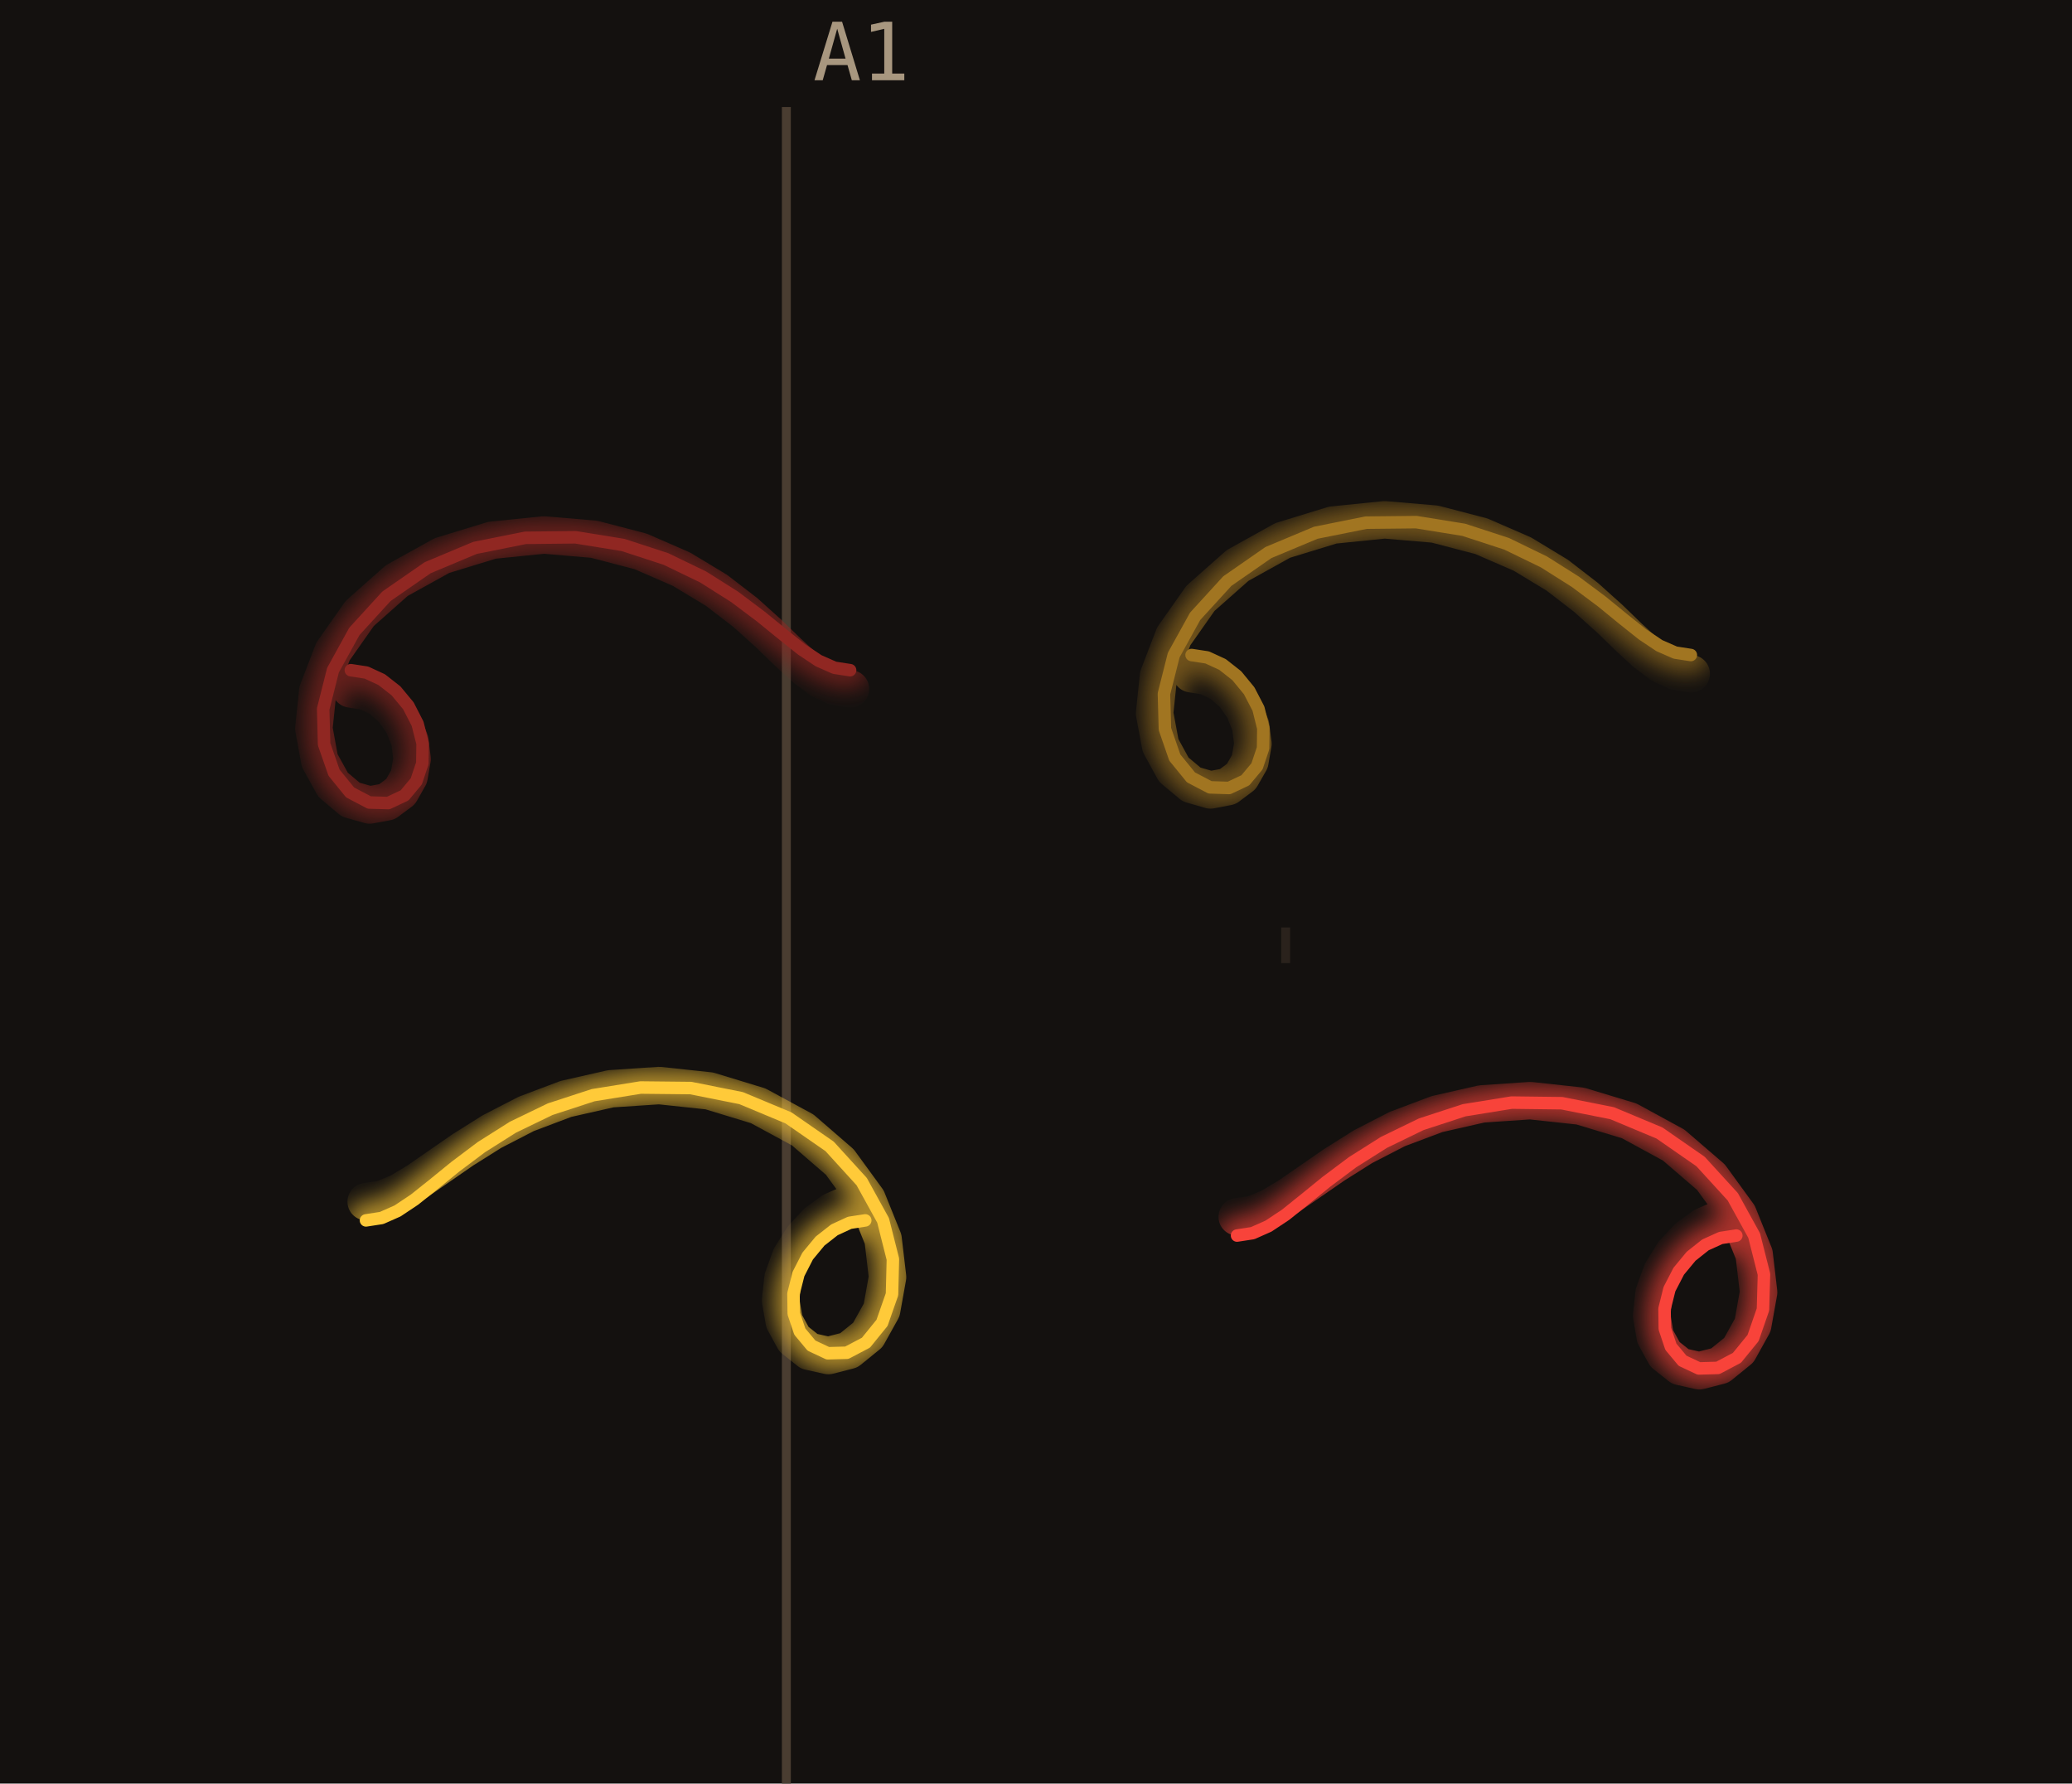
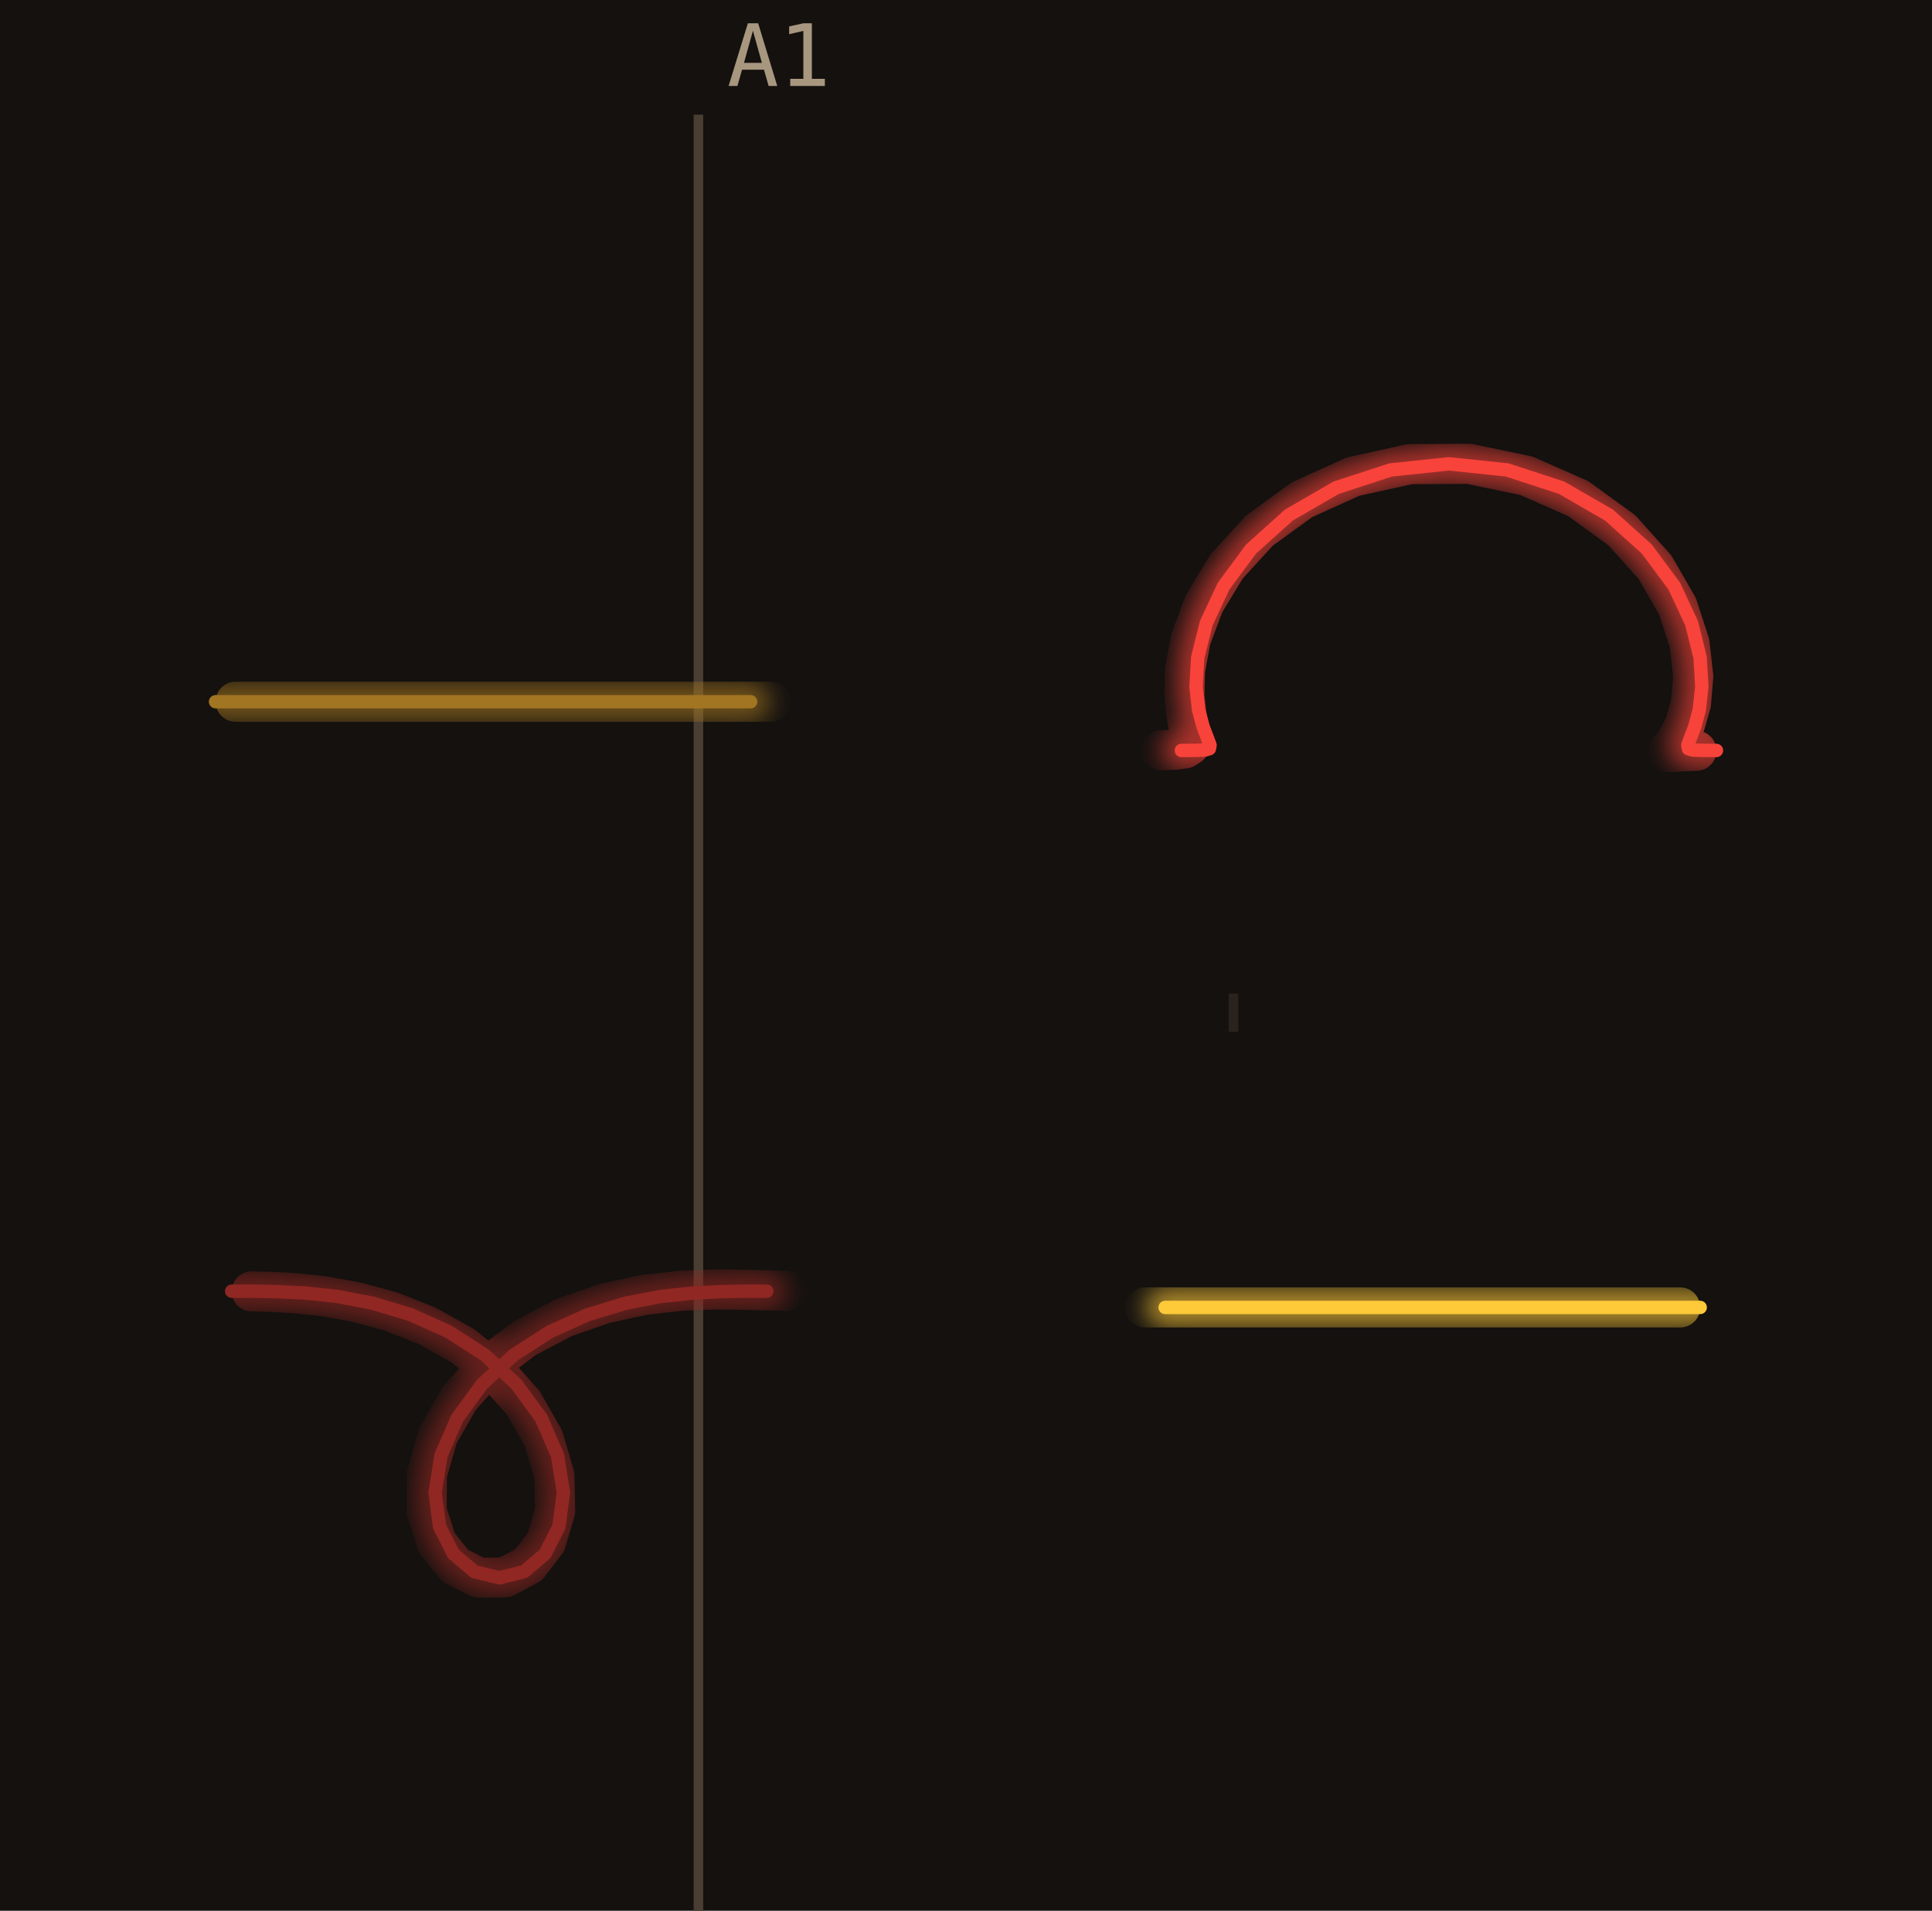
- <svg xmlns="http://www.w3.org/2000/svg" viewBox="0 0 232.4 200" width="232.4" height="200" role="img">
-   <rect width="232.4" height="200" fill="#14110f" />
-   <path d="M88.2 12L88.2 200" stroke="#4a3d31" stroke-width="1" fill="none" />
-   <path d="M144.2 104L144.2 108" stroke="#2a221c" stroke-width="1" fill="none" />
-   <text x="91.2" y="9" fill="#a8977f" font-size="9" font-family="ui-monospace, Menlo, monospace">A1</text>
+ <svg xmlns="http://www.w3.org/2000/svg" viewBox="0 0 202.21 200" width="202.21" height="200" role="img">
+   <rect width="202.21" height="200" fill="#14110f" />
+   <path d="M73.1 12L73.1 200" stroke="#4a3d31" stroke-width="1" fill="none" />
+   <path d="M129.1 104L129.1 108" stroke="#2a221c" stroke-width="1" fill="none" />
+   <text x="76.1" y="9" fill="#a8977f" font-size="9" font-family="ui-monospace, Menlo, monospace">A1</text>
  <defs>
-     <filter id="fade-wk01fwxm8z" filterUnits="userSpaceOnUse" x="122.36" y="51.15" width="74.47" height="44.56">
+     <filter id="fade-wk01tdvqip" filterUnits="userSpaceOnUse" x="15.42" y="66.31" width="72.38" height="14.28">
      <feGaussianBlur stdDeviation="1.26" />
    </filter>
-     <mask id="mask-wk01fwxm8z" maskUnits="userSpaceOnUse" x="122.36" y="51.15" width="74.47" height="44.56">
-       <path d="M133.65 73.45L135.4 73.72L137.12 74.51L138.72 75.77L140.11 77.46L141.15 79.46L141.7 81.67L141.67 83.9L140.99 85.93L139.68 87.5L137.85 88.36L135.72 88.29L133.58 87.17L131.77 84.95L130.66 81.75L130.55 77.8L131.65 73.45L134.05 69.11L137.66 65.16L142.27 61.96L147.58 59.74L153.22 58.61L158.85 58.55L164.18 59.41L168.99 60.98L173.17 63.01L176.7 65.24L179.65 67.44L182.11 69.45L184.22 71.13L186.12 72.4L187.9 73.18L189.65 73.45" fill="none" stroke="#fff" stroke-width="4.2" stroke-linecap="round" stroke-linejoin="round" filter="url(#fade-wk01fwxm8z)" />
+     <mask id="mask-wk01tdvqip" maskUnits="userSpaceOnUse" x="15.42" y="66.31" width="72.38" height="14.28">
+       <path d="M22.56 73.45L24.31 73.45L26.06 73.45L27.81 73.45L29.56 73.45L31.31 73.45L33.06 73.45L34.81 73.45L36.56 73.45L38.31 73.45L40.06 73.45L41.81 73.45L43.56 73.45L45.31 73.45L47.06 73.45L48.81 73.45L50.56 73.45L52.31 73.45L54.06 73.45L55.81 73.45L57.56 73.45L59.31 73.45L61.06 73.45L62.81 73.45L64.56 73.45L66.31 73.45L68.06 73.45L69.81 73.45L71.56 73.45L73.31 73.45L75.06 73.45L76.81 73.45L78.56 73.45" fill="none" stroke="#fff" stroke-width="4.2" stroke-linecap="round" stroke-linejoin="round" filter="url(#fade-wk01tdvqip)" />
    </mask>
  </defs>
-   <g mask="url(#mask-wk01fwxm8z)" opacity="0.65">
-     <path d="M133.63 75.55L135.33 75.82L136.95 76.61L138.37 77.85L139.52 79.47L140.27 81.37L140.53 83.41L140.19 85.39L139.23 87.07L137.71 88.21L135.77 88.58L133.65 87.97L131.66 86.31L130.17 83.59L129.5 80L129.94 75.79L131.65 71.35L134.65 67.09L138.81 63.41L143.87 60.6L149.49 58.88L155.3 58.29L160.94 58.77L166.15 60.13L170.75 62.13L174.65 64.49L177.88 66.98L180.52 69.35L182.71 71.47L184.59 73.2L186.31 74.49L187.99 75.28L189.69 75.55" fill="none" stroke="#a17521" stroke-width="4.2" stroke-linecap="round" stroke-linejoin="round" />
+   <g mask="url(#mask-wk01tdvqip)" opacity="0.65">
+     <path d="M24.66 73.45L26.41 73.45L28.16 73.45L29.91 73.45L31.66 73.45L33.41 73.45L35.16 73.45L36.91 73.45L38.66 73.45L40.41 73.45L42.16 73.45L43.91 73.45L45.66 73.45L47.41 73.45L49.16 73.45L50.91 73.45L52.66 73.45L54.41 73.45L56.16 73.45L57.91 73.45L59.66 73.45L61.41 73.45L63.16 73.45L64.91 73.45L66.66 73.45L68.41 73.45L70.16 73.45L71.91 73.45L73.66 73.45L75.41 73.45L77.16 73.45L78.91 73.45L80.66 73.45" fill="none" stroke="#a17521" stroke-width="4.2" stroke-linecap="round" stroke-linejoin="round" />
  </g>
-   <path d="M133.65 73.45L135.4 73.72L137.12 74.51L138.72 75.77L140.11 77.46L141.15 79.46L141.7 81.67L141.67 83.9L140.99 85.93L139.68 87.5L137.85 88.36L135.72 88.29L133.58 87.17L131.77 84.95L130.66 81.75L130.55 77.8L131.65 73.45L134.05 69.11L137.66 65.16L142.27 61.96L147.58 59.74L153.22 58.61L158.85 58.55L164.18 59.41L168.99 60.98L173.17 63.01L176.7 65.24L179.65 67.44L182.11 69.45L184.22 71.13L186.12 72.4L187.9 73.18L189.65 73.45" fill="none" stroke="#a17521" stroke-width="1.4" stroke-linecap="round" stroke-linejoin="round" />
+   <path d="M22.56 73.45L24.31 73.45L26.06 73.45L27.81 73.45L29.56 73.45L31.31 73.45L33.06 73.45L34.81 73.45L36.56 73.45L38.31 73.45L40.06 73.45L41.81 73.45L43.56 73.45L45.31 73.45L47.06 73.45L48.81 73.45L50.56 73.45L52.31 73.45L54.06 73.45L55.81 73.45L57.56 73.45L59.31 73.45L61.06 73.45L62.81 73.45L64.56 73.45L66.31 73.45L68.06 73.45L69.81 73.45L71.56 73.45L73.31 73.45L75.06 73.45L76.81 73.45L78.56 73.45" fill="none" stroke="#a17521" stroke-width="1.4" stroke-linecap="round" stroke-linejoin="round" />
  <defs>
-     <filter id="fade-wk1v7ert0" filterUnits="userSpaceOnUse" x="28.06" y="52.85" width="74.47" height="44.56">
+     <filter id="fade-wk11cjuvvs" filterUnits="userSpaceOnUse" x="17.11" y="127.83" width="72.38" height="44.47">
      <feGaussianBlur stdDeviation="1.26" />
    </filter>
-     <mask id="mask-wk1v7ert0" maskUnits="userSpaceOnUse" x="28.06" y="52.85" width="74.47" height="44.56">
-       <path d="M39.35 75.15L41.1 75.42L42.81 76.21L44.42 77.47L45.81 79.15L46.84 81.16L47.4 83.37L47.37 85.6L46.69 87.62L45.38 89.19L43.55 90.05L41.42 89.99L39.27 88.86L37.47 86.65L36.35 83.45L36.25 79.5L37.35 75.15L39.75 70.8L43.35 66.86L47.97 63.66L53.27 61.44L58.92 60.31L64.55 60.25L69.88 61.11L74.69 62.68L78.87 64.7L82.4 66.93L85.34 69.14L87.81 71.15L89.92 72.83L91.81 74.09L93.6 74.88L95.35 75.15" fill="none" stroke="#fff" stroke-width="4.2" stroke-linecap="round" stroke-linejoin="round" filter="url(#fade-wk1v7ert0)" />
+     <mask id="mask-wk11cjuvvs" maskUnits="userSpaceOnUse" x="17.11" y="127.83" width="72.38" height="44.47">
+       <path d="M24.25 135.15L26.28 135.15L28.81 135.19L31.83 135.33L35.26 135.69L39.02 136.41L42.97 137.6L46.95 139.39L50.73 141.82L54.05 144.88L56.66 148.45L58.35 152.34L58.97 156.23L58.5 159.79L57.05 162.65L54.85 164.51L52.25 165.15L49.66 164.51L47.46 162.65L46.01 159.79L45.54 156.23L46.16 152.34L47.85 148.45L50.46 144.88L53.78 141.82L57.56 139.39L61.54 137.6L65.49 136.41L69.25 135.69L72.68 135.33L75.7 135.19L78.23 135.15L80.25 135.15" fill="none" stroke="#fff" stroke-width="4.2" stroke-linecap="round" stroke-linejoin="round" filter="url(#fade-wk11cjuvvs)" />
    </mask>
  </defs>
-   <g mask="url(#mask-wk1v7ert0)" opacity="0.65">
-     <path d="M39.33 77.25L41.03 77.52L42.64 78.3L44.07 79.54L45.22 81.17L45.97 83.07L46.22 85.11L45.88 87.09L44.93 88.77L43.4 89.91L41.46 90.27L39.34 89.67L37.36 88L35.86 85.29L35.2 81.69L35.64 77.49L37.35 73.05L40.35 68.79L44.51 65.1L49.57 62.3L55.19 60.58L60.99 59.99L66.64 60.47L71.85 61.83L76.44 63.83L80.35 66.19L83.58 68.67L86.22 71.05L88.4 73.16L90.29 74.9L92.01 76.19L93.69 76.98L95.39 77.25" fill="none" stroke="#902722" stroke-width="4.2" stroke-linecap="round" stroke-linejoin="round" />
+   <g mask="url(#mask-wk11cjuvvs)" opacity="0.65">
+     <path d="M26.35 135.17L28.37 135.22L30.91 135.36L33.9 135.68L37.27 136.29L40.93 137.28L44.71 138.78L48.44 140.87L51.87 143.58L54.77 146.85L56.88 150.54L58.02 154.41L58.11 158.15L57.15 161.39L55.3 163.81L52.84 165.11L50.15 165.15L47.65 163.9L45.71 161.49L44.65 158.18L44.68 154.32L45.84 150.26L48.07 146.36L51.18 142.9L54.93 140.06L59.05 137.9L63.28 136.43L67.4 135.54L71.27 135.1L74.75 134.97L77.79 135L80.33 135.06L82.35 135.11" fill="none" stroke="#902722" stroke-width="4.2" stroke-linecap="round" stroke-linejoin="round" />
  </g>
-   <path d="M39.35 75.15L41.1 75.42L42.81 76.21L44.42 77.47L45.81 79.15L46.84 81.16L47.4 83.37L47.37 85.6L46.69 87.62L45.38 89.19L43.55 90.05L41.42 89.99L39.27 88.86L37.47 86.65L36.35 83.45L36.25 79.5L37.35 75.15L39.75 70.8L43.35 66.86L47.97 63.66L53.27 61.44L58.92 60.31L64.55 60.25L69.88 61.11L74.69 62.68L78.87 64.7L82.4 66.93L85.34 69.14L87.81 71.15L89.92 72.83L91.81 74.09L93.6 74.88L95.35 75.15" fill="none" stroke="#902722" stroke-width="1.4" stroke-linecap="round" stroke-linejoin="round" />
+   <path d="M24.25 135.15L26.28 135.15L28.81 135.19L31.83 135.33L35.26 135.69L39.02 136.41L42.97 137.6L46.95 139.39L50.73 141.82L54.05 144.88L56.66 148.45L58.35 152.34L58.97 156.23L58.5 159.79L57.05 162.65L54.85 164.51L52.25 165.15L49.66 164.51L47.46 162.65L46.01 159.79L45.54 156.23L46.16 152.34L47.85 148.45L50.46 144.88L53.78 141.82L57.56 139.39L61.54 137.6L65.49 136.41L69.25 135.69L72.68 135.33L75.7 135.19L78.23 135.15L80.25 135.15" fill="none" stroke="#902722" stroke-width="1.4" stroke-linecap="round" stroke-linejoin="round" />
  <defs>
-     <filter id="fade-wk21c8542q" filterUnits="userSpaceOnUse" x="33.91" y="114.59" width="73.39" height="44.56">
+     <filter id="fade-wk2ojs69u" filterUnits="userSpaceOnUse" x="112.71" y="129.71" width="72.38" height="14.28">
      <feGaussianBlur stdDeviation="1.26" />
    </filter>
-     <mask id="mask-wk21c8542q" maskUnits="userSpaceOnUse" x="33.91" y="114.59" width="73.39" height="44.56">
-       <path d="M41.05 136.85L42.8 136.58L44.59 135.79L46.48 134.53L48.59 132.85L51.06 130.84L54 128.63L57.53 126.4L61.71 124.38L66.52 122.81L71.85 121.95L77.48 122.01L83.13 123.14L88.43 125.35L93.05 128.55L96.65 132.5L99.05 136.85L100.15 141.2L100.05 145.14L98.93 148.34L97.13 150.56L94.98 151.69L92.85 151.75L91.02 150.89L89.71 149.32L89.03 147.3L89 145.07L89.56 142.86L90.59 140.85L91.98 139.17L93.59 137.91L95.3 137.12L97.05 136.85" fill="none" stroke="#fff" stroke-width="4.2" stroke-linecap="round" stroke-linejoin="round" filter="url(#fade-wk21c8542q)" />
+     <mask id="mask-wk2ojs69u" maskUnits="userSpaceOnUse" x="112.71" y="129.71" width="72.38" height="14.28">
+       <path d="M121.95 136.85L123.7 136.85L125.45 136.85L127.2 136.85L128.95 136.85L130.7 136.85L132.45 136.85L134.2 136.85L135.95 136.85L137.7 136.85L139.45 136.85L141.2 136.85L142.95 136.85L144.7 136.85L146.45 136.85L148.2 136.85L149.95 136.85L151.7 136.85L153.45 136.85L155.2 136.85L156.95 136.85L158.7 136.85L160.45 136.85L162.2 136.85L163.95 136.85L165.7 136.85L167.45 136.85L169.2 136.85L170.95 136.85L172.7 136.85L174.45 136.85L176.2 136.85L177.95 136.85" fill="none" stroke="#fff" stroke-width="4.2" stroke-linecap="round" stroke-linejoin="round" filter="url(#fade-wk2ojs69u)" />
    </mask>
  </defs>
-   <g mask="url(#mask-wk21c8542q)" opacity="0.65">
-     <path d="M41.07 134.75L42.87 134.48L44.76 133.7L46.83 132.46L49.18 130.83L51.93 128.93L55.18 126.89L59.02 124.91L63.47 123.23L68.5 122.09L73.94 121.73L79.56 122.33L85.04 124L90.04 126.71L94.2 130.31L97.26 134.51L99.05 138.95L99.55 143.21L98.89 146.9L97.33 149.7L95.21 151.42L92.91 152.01L90.76 151.53L89.05 150.17L87.96 148.17L87.55 145.81L87.82 143.33L88.68 140.95L90 138.84L91.61 137.1L93.39 135.81L95.21 135.02L97.01 134.75" fill="none" stroke="#ffca39" stroke-width="4.2" stroke-linecap="round" stroke-linejoin="round" />
+   <g mask="url(#mask-wk2ojs69u)" opacity="0.65">
+     <path d="M119.85 136.85L121.6 136.85L123.35 136.85L125.1 136.85L126.85 136.85L128.6 136.85L130.35 136.85L132.1 136.85L133.85 136.85L135.6 136.85L137.35 136.85L139.1 136.85L140.85 136.85L142.6 136.85L144.35 136.85L146.1 136.85L147.85 136.85L149.6 136.85L151.35 136.85L153.1 136.85L154.85 136.85L156.6 136.85L158.35 136.85L160.1 136.85L161.85 136.85L163.6 136.85L165.35 136.85L167.1 136.85L168.85 136.85L170.6 136.85L172.35 136.85L174.1 136.85L175.85 136.85" fill="none" stroke="#ffca39" stroke-width="4.2" stroke-linecap="round" stroke-linejoin="round" />
  </g>
-   <path d="M41.05 136.85L42.8 136.58L44.59 135.79L46.48 134.53L48.59 132.85L51.06 130.84L54 128.63L57.53 126.4L61.71 124.38L66.52 122.81L71.85 121.95L77.48 122.01L83.13 123.14L88.43 125.35L93.05 128.55L96.65 132.5L99.05 136.85L100.15 141.2L100.05 145.14L98.93 148.34L97.13 150.56L94.98 151.69L92.85 151.75L91.02 150.89L89.71 149.32L89.03 147.3L89 145.07L89.56 142.86L90.59 140.85L91.98 139.17L93.59 137.91L95.3 137.12L97.05 136.85" fill="none" stroke="#ffca39" stroke-width="1.4" stroke-linecap="round" stroke-linejoin="round" />
+   <path d="M121.95 136.85L123.7 136.85L125.45 136.85L127.2 136.85L128.95 136.85L130.7 136.85L132.45 136.85L134.2 136.85L135.95 136.85L137.7 136.85L139.45 136.85L141.2 136.85L142.95 136.85L144.7 136.85L146.45 136.85L148.2 136.85L149.95 136.85L151.7 136.85L153.45 136.85L155.2 136.85L156.95 136.85L158.7 136.85L160.45 136.85L162.2 136.85L163.95 136.85L165.7 136.85L167.45 136.85L169.2 136.85L170.95 136.85L172.7 136.85L174.45 136.85L176.2 136.85L177.95 136.85" fill="none" stroke="#ffca39" stroke-width="1.4" stroke-linecap="round" stroke-linejoin="round" />
  <defs>
-     <filter id="fade-wk3qsalhq" filterUnits="userSpaceOnUse" x="131.61" y="116.28" width="73.39" height="44.56">
+     <filter id="fade-wk365xxk0" filterUnits="userSpaceOnUse" x="114.41" y="41.41" width="72.38" height="44.47">
      <feGaussianBlur stdDeviation="1.26" />
    </filter>
-     <mask id="mask-wk3qsalhq" maskUnits="userSpaceOnUse" x="131.61" y="116.28" width="73.39" height="44.56">
-       <path d="M138.75 138.55L140.5 138.28L142.28 137.49L144.18 136.23L146.29 134.54L148.75 132.54L151.7 130.33L155.23 128.1L159.41 126.07L164.22 124.5L169.55 123.64L175.18 123.71L180.82 124.83L186.13 127.05L190.74 130.25L194.35 134.2L196.75 138.55L197.85 142.89L197.74 146.84L196.63 150.04L194.82 152.26L192.68 153.39L190.55 153.45L188.72 152.59L187.41 151.02L186.73 148.99L186.7 146.76L187.25 144.56L188.29 142.55L189.68 140.87L191.28 139.6L193 138.82L194.75 138.55" fill="none" stroke="#fff" stroke-width="4.2" stroke-linecap="round" stroke-linejoin="round" filter="url(#fade-wk3qsalhq)" />
+     <mask id="mask-wk365xxk0" maskUnits="userSpaceOnUse" x="114.41" y="41.41" width="72.38" height="44.47">
+       <path d="M123.65 78.55L125.13 78.54L126.09 78.51L126.58 78.37L126.65 78L126.39 77.29L125.93 76.09L125.45 74.31L125.18 71.88L125.36 68.82L126.25 65.24L128.06 61.36L130.94 57.47L134.9 53.91L139.85 51.05L145.55 49.19L151.65 48.55L157.75 49.19L163.44 51.05L168.4 53.91L172.36 57.47L175.24 61.36L177.05 65.24L177.94 68.82L178.12 71.88L177.85 74.31L177.37 76.09L176.91 77.29L176.65 78L176.72 78.37L177.21 78.51L178.17 78.54L179.65 78.55" fill="none" stroke="#fff" stroke-width="4.2" stroke-linecap="round" stroke-linejoin="round" filter="url(#fade-wk365xxk0)" />
    </mask>
  </defs>
-   <g mask="url(#mask-wk3qsalhq)" opacity="0.65">
-     <path d="M138.77 136.45L140.57 136.18L142.45 135.39L144.53 134.15L146.88 132.53L149.63 130.63L152.87 128.59L156.71 126.61L161.17 124.93L166.19 123.79L171.63 123.42L177.25 124.03L182.74 125.69L187.73 128.41L191.9 132L194.96 136.21L196.75 140.65L197.25 144.91L196.59 148.59L195.03 151.4L192.91 153.12L190.6 153.71L188.46 153.23L186.75 151.87L185.65 149.87L185.25 147.51L185.52 145.02L186.38 142.65L187.69 140.53L189.31 138.8L191.09 137.51L192.91 136.72L194.71 136.45" fill="none" stroke="#f8433a" stroke-width="4.2" stroke-linecap="round" stroke-linejoin="round" />
+   <g mask="url(#mask-wk365xxk0)" opacity="0.65">
+     <path d="M121.55 78.53L123.03 78.47L124 78.34L124.51 78.01L124.63 77.41L124.48 76.42L124.19 74.92L123.96 72.83L124.03 70.12L124.64 66.85L126.03 63.16L128.38 59.29L131.8 55.55L136.26 52.31L141.61 49.89L147.56 48.58L153.75 48.55L159.76 49.8L165.2 52.2L169.75 55.51L173.22 59.38L175.56 63.44L176.83 67.33L177.22 70.79L176.98 73.64L176.36 75.79L175.63 77.27L175 78.16L174.64 78.6L174.65 78.73L175.12 78.7L176.07 78.64L177.55 78.58" fill="none" stroke="#f8433a" stroke-width="4.2" stroke-linecap="round" stroke-linejoin="round" />
  </g>
-   <path d="M138.75 138.55L140.5 138.28L142.28 137.49L144.18 136.23L146.29 134.54L148.75 132.54L151.7 130.33L155.23 128.1L159.41 126.07L164.22 124.5L169.55 123.64L175.18 123.71L180.82 124.83L186.13 127.05L190.74 130.25L194.35 134.2L196.75 138.55L197.85 142.89L197.74 146.84L196.63 150.04L194.82 152.26L192.68 153.39L190.55 153.45L188.72 152.59L187.41 151.02L186.73 148.99L186.7 146.76L187.25 144.56L188.29 142.55L189.68 140.87L191.28 139.6L193 138.82L194.75 138.55" fill="none" stroke="#f8433a" stroke-width="1.4" stroke-linecap="round" stroke-linejoin="round" />
+   <path d="M123.65 78.55L125.13 78.54L126.09 78.51L126.58 78.37L126.65 78L126.39 77.29L125.93 76.09L125.45 74.31L125.18 71.88L125.36 68.82L126.25 65.24L128.06 61.36L130.94 57.47L134.9 53.91L139.85 51.05L145.55 49.19L151.65 48.55L157.75 49.19L163.44 51.05L168.4 53.91L172.36 57.47L175.24 61.36L177.05 65.24L177.94 68.82L178.12 71.88L177.85 74.31L177.37 76.09L176.91 77.29L176.65 78L176.72 78.37L177.21 78.51L178.17 78.54L179.65 78.55" fill="none" stroke="#f8433a" stroke-width="1.4" stroke-linecap="round" stroke-linejoin="round" />
</svg>
